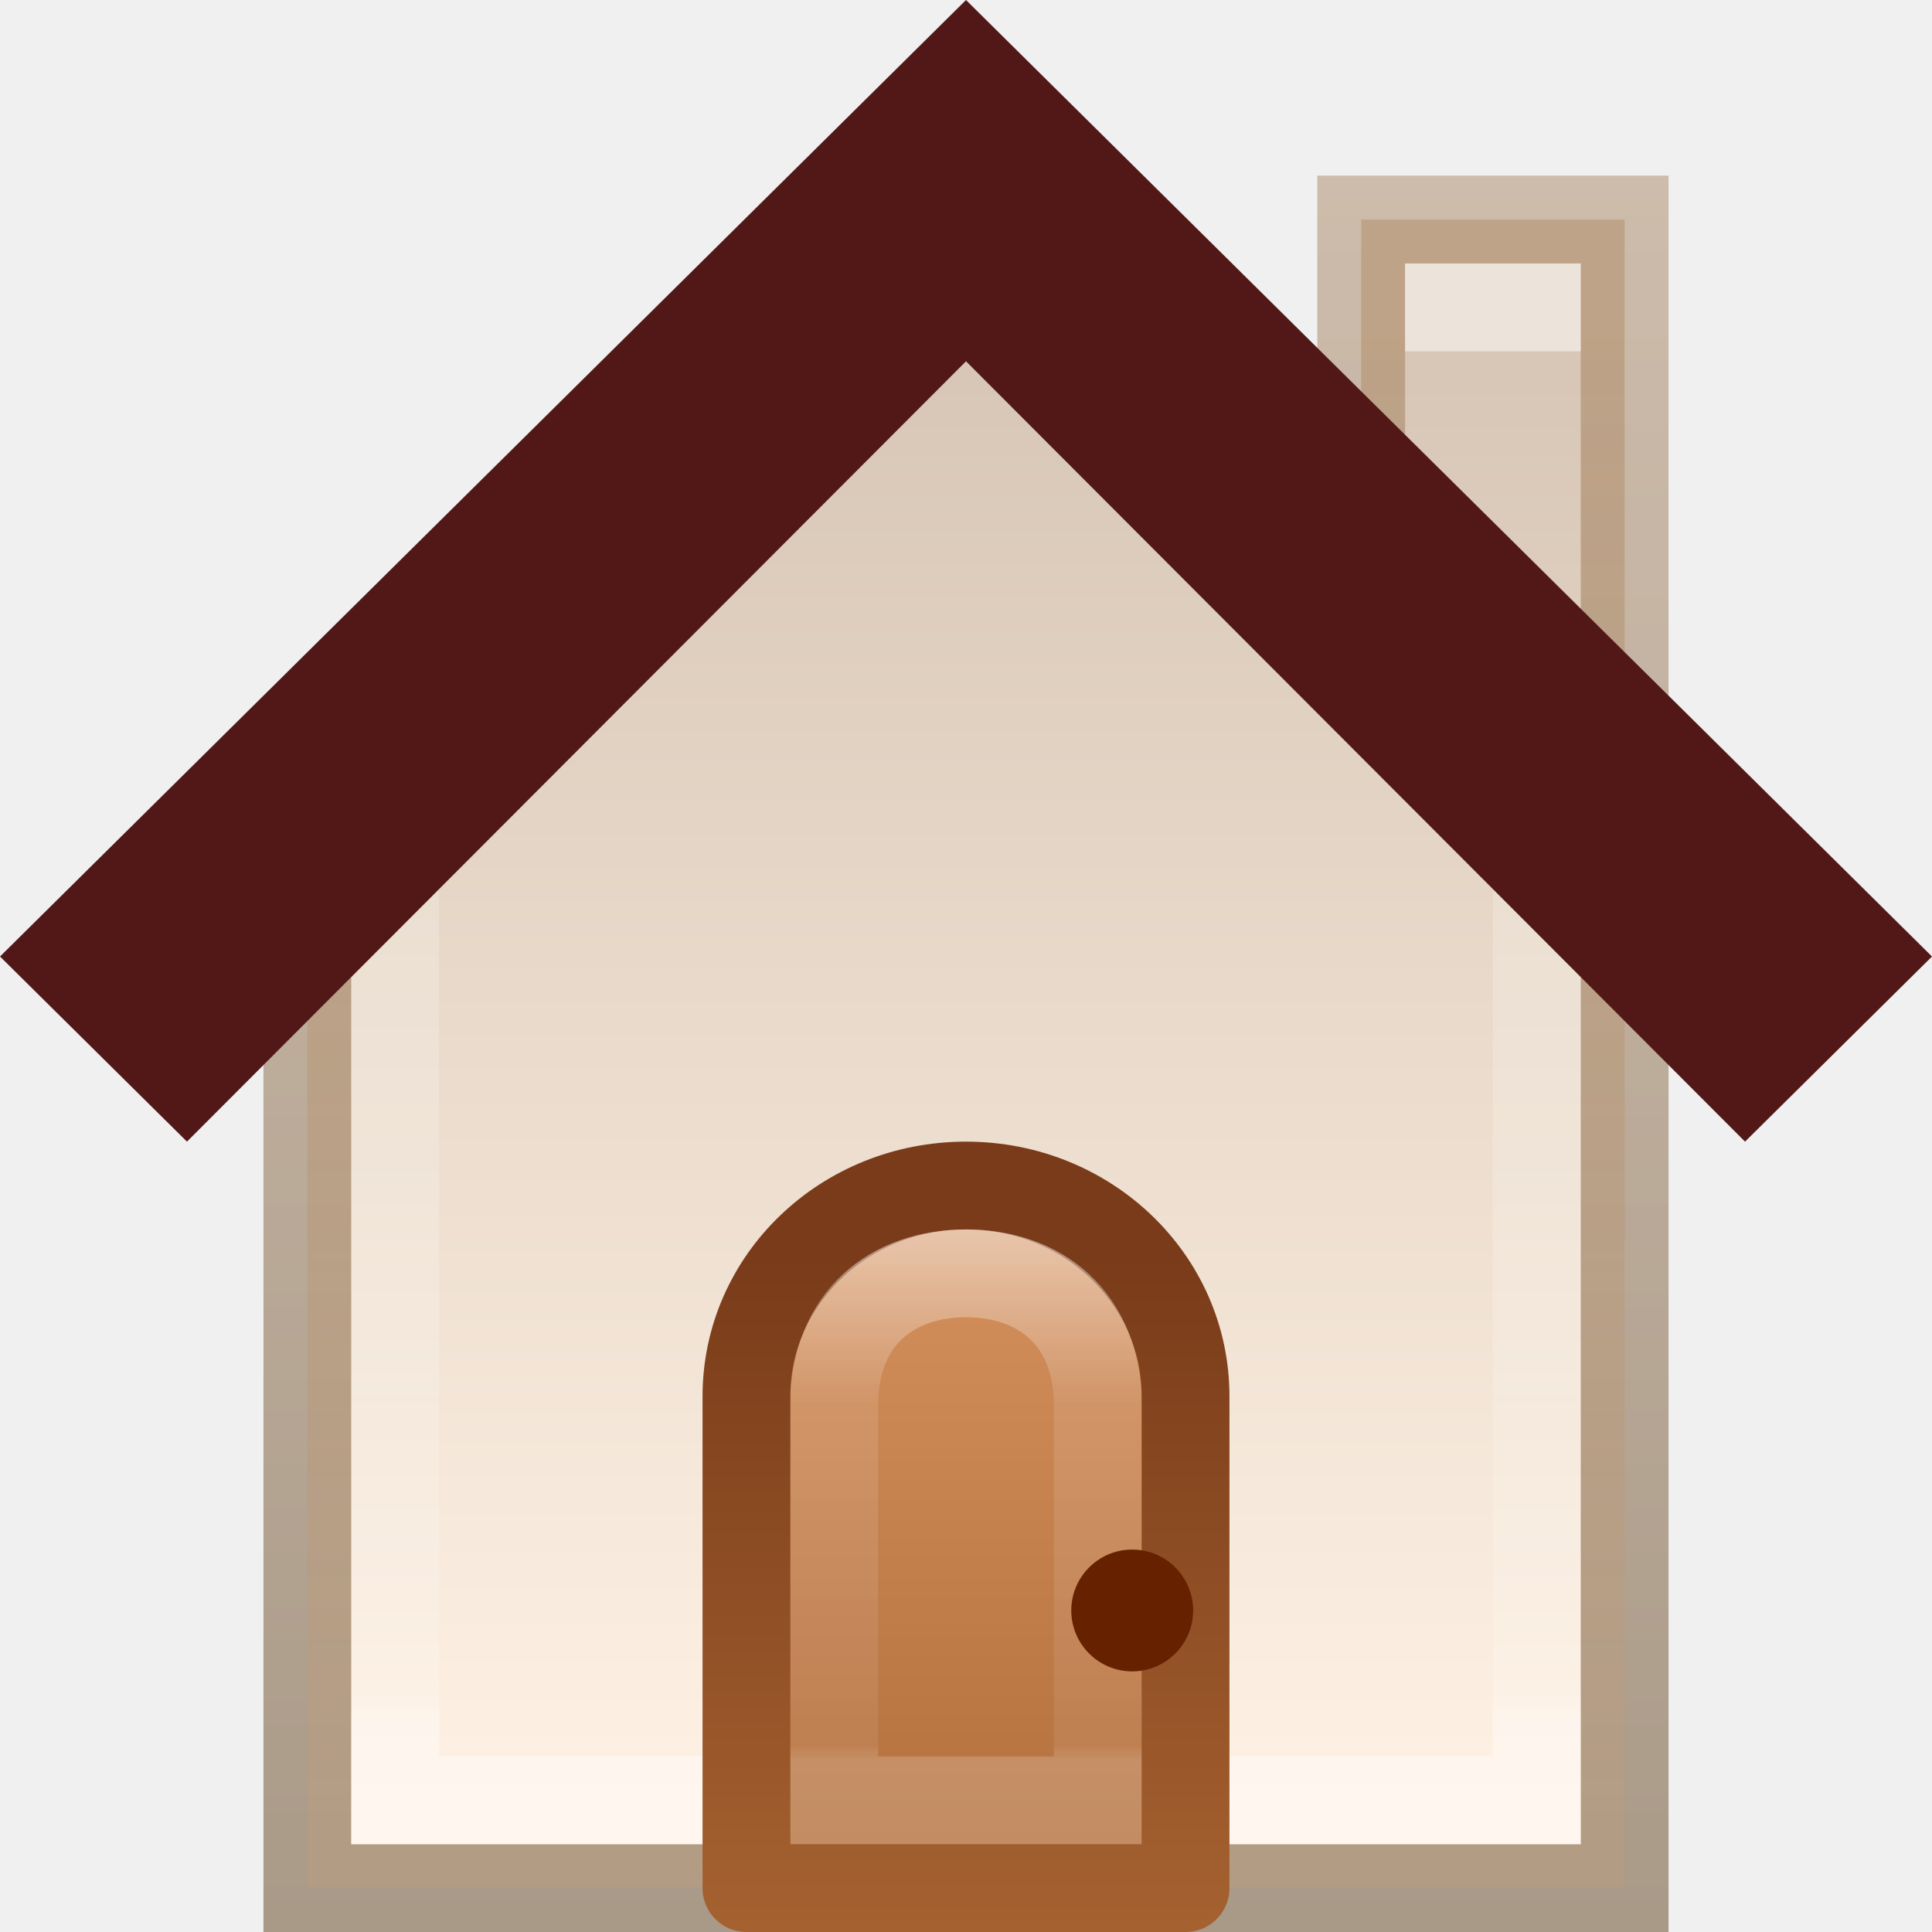
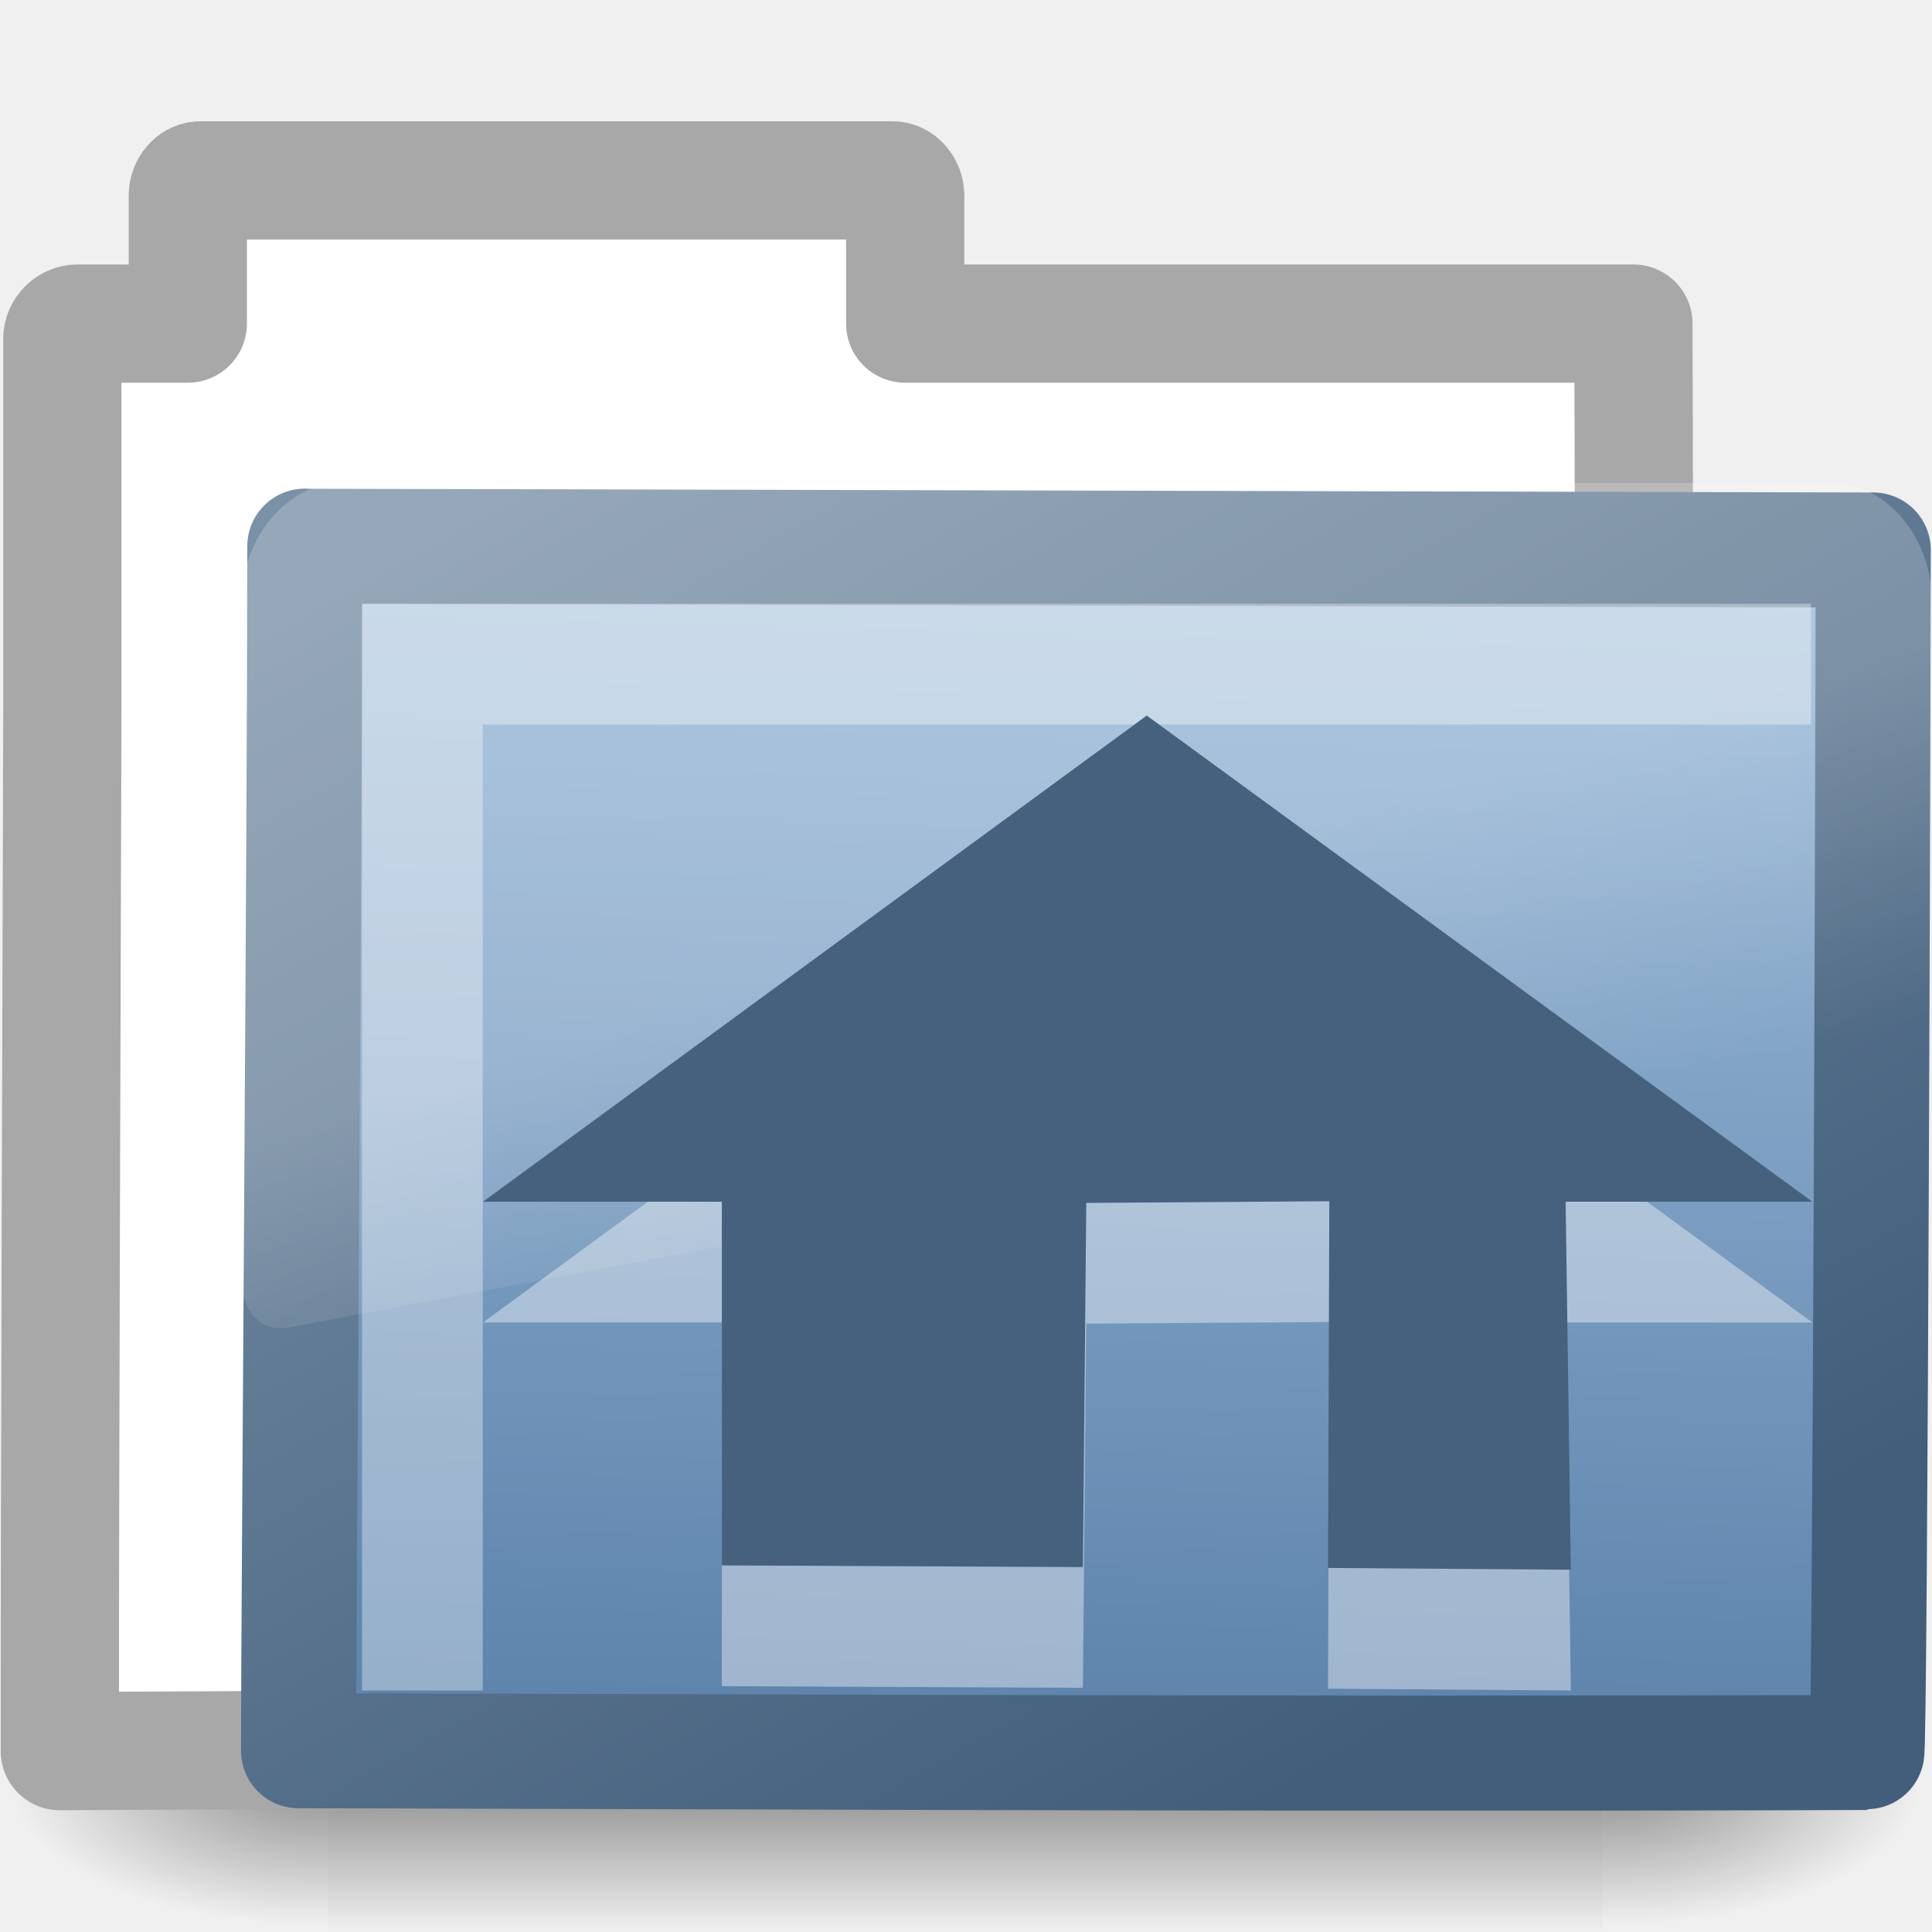
- <svg xmlns="http://www.w3.org/2000/svg" xmlns:xlink="http://www.w3.org/1999/xlink" width="22" height="22" id="svg12707" version="1.1">
-   <defs id="defs12709">
-     <linearGradient xlink:href="#linearGradient6092" id="linearGradient6572-9-1" x1="633.305" y1="225.317" x2="633.305" y2="229.729" gradientUnits="userSpaceOnUse" gradientTransform="matrix(1.387945,0,0,1.387104,-867.7583,-304.6146)" />
-     <linearGradient id="linearGradient6092">
-       <stop id="stop6094" style="stop-color:#ffffff;stop-opacity:1" offset="0" />
-       <stop id="stop6096" style="stop-color:#ffffff;stop-opacity:0.235" offset="0.332" />
-       <stop id="stop6098" style="stop-color:#ffffff;stop-opacity:0.157" offset="0.972" />
-       <stop id="stop6100" style="stop-color:#ffffff;stop-opacity:0.392" offset="1" />
+ <svg xmlns="http://www.w3.org/2000/svg" xmlns:xlink="http://www.w3.org/1999/xlink" version="1.1" width="16" height="16" id="svg2510">
+   <defs id="defs2512">
+     <radialGradient cx="605.714" cy="486.648" r="117.143" fx="605.714" fy="486.648" id="radialGradient2574" xlink:href="#linearGradient5060" gradientUnits="userSpaceOnUse" gradientTransform="matrix(-2.774389,0,0,1.969706,112.7623,-872.8854)" />
+     <linearGradient id="linearGradient5060">
+       <stop id="stop5062" style="stop-color:#000000;stop-opacity:1" offset="0" />
+       <stop id="stop5064" style="stop-color:#000000;stop-opacity:0" offset="1" />
    </linearGradient>
-     <linearGradient gradientTransform="matrix(1.666672,0,0,1.600003,-2.33337,-7.70004)" xlink:href="#linearGradient5604-7-6" id="linearGradient5610-3-8" x1="8" y1="15" x2="8" y2="10" gradientUnits="userSpaceOnUse" />
-     <linearGradient id="linearGradient5604-7-6">
-       <stop style="stop-color:#ae6a37;stop-opacity:1" offset="0" id="stop5606-8-2" />
-       <stop style="stop-color:#d28e5b;stop-opacity:1" offset="1" id="stop5608-5-0" />
+     <radialGradient cx="605.714" cy="486.648" r="117.143" fx="605.714" fy="486.648" id="radialGradient2572" xlink:href="#linearGradient5060" gradientUnits="userSpaceOnUse" gradientTransform="matrix(2.774389,0,0,1.969706,-1891.633,-872.8854)" />
+     <linearGradient id="linearGradient5048">
+       <stop id="stop5050" style="stop-color:#000000;stop-opacity:0" offset="0" />
+       <stop id="stop5056" style="stop-color:#000000;stop-opacity:1" offset="0.5" />
+       <stop id="stop5052" style="stop-color:#000000;stop-opacity:0" offset="1" />
    </linearGradient>
-     <linearGradient gradientTransform="matrix(1.666672,0,0,1.600003,-2.33337,-7.70004)" xlink:href="#linearGradient5612-8-6" id="linearGradient5618-5-7" x1="9" y1="10" x2="9" y2="15" gradientUnits="userSpaceOnUse" />
-     <linearGradient id="linearGradient5612-8-6">
-       <stop style="stop-color:#793b19;stop-opacity:1;" offset="0" id="stop5614-2-5" />
-       <stop style="stop-color:#a76331;stop-opacity:1" offset="1" id="stop5616-0-2" />
+     <linearGradient x1="302.857" y1="366.648" x2="302.857" y2="609.505" id="linearGradient2570" xlink:href="#linearGradient5048" gradientUnits="userSpaceOnUse" gradientTransform="matrix(2.774389,0,0,1.969706,-1892.179,-872.8854)" />
+     <linearGradient id="linearGradient3390">
+       <stop id="stop3392" style="stop-color:#425e7b;stop-opacity:1" offset="0" />
+       <stop id="stop3394" style="stop-color:#7a91a7;stop-opacity:1" offset="1" />
    </linearGradient>
-     <linearGradient xlink:href="#linearGradient3977-3" id="linearGradient6572-9" x1="633.305" y1="218.844" x2="633.305" y2="230.173" gradientUnits="userSpaceOnUse" gradientTransform="matrix(1.387945,0,0,1.387104,-867.7583,-305.6146)" />
-     <linearGradient id="linearGradient3977-3">
-       <stop offset="0" style="stop-color:#ffffff;stop-opacity:1" id="stop3979-9" />
-       <stop offset="0.029" style="stop-color:#ffffff;stop-opacity:0.235" id="stop3981-8" />
-       <stop offset="0.972" style="stop-color:#ffffff;stop-opacity:0.157" id="stop3983-01" />
-       <stop offset="1" style="stop-color:#ffffff;stop-opacity:0.392" id="stop3985-2" />
+     <linearGradient x1="10.318" y1="14.993" x2="4.176" y2="4.051" id="linearGradient2578" xlink:href="#linearGradient3390" gradientUnits="userSpaceOnUse" gradientTransform="matrix(1.008304,0,0,1.000623,-10.50028,-26.47767)" />
+     <linearGradient id="linearGradient7012-661-145-733-759-865-745">
+       <stop id="stop2699" style="stop-color:#9cbbd9;stop-opacity:1" offset="0" />
+       <stop id="stop2701" style="stop-color:#5c82ab;stop-opacity:1" offset="1" />
    </linearGradient>
-     <linearGradient y2="3.102" x2="8.674" y1="15.028" x1="8.674" gradientTransform="matrix(1.387945,0,0,1.387104,-0.29276,-6.00012)" gradientUnits="userSpaceOnUse" id="linearGradient5936" xlink:href="#linearGradient5518-7-7" />
-     <linearGradient id="linearGradient5518-7-7">
-       <stop style="stop-color:#fff2e5;stop-opacity:1" offset="0" id="stop5520-3-3" />
-       <stop style="stop-color:#d8c7b6;stop-opacity:1" offset="1" id="stop5522-8-2" />
+     <linearGradient x1="126.698" y1="58.583" x2="169.23" y2="238.4" id="linearGradient2576" xlink:href="#linearGradient7012-661-145-733-759-865-745" gradientUnits="userSpaceOnUse" gradientTransform="matrix(0.05489342,0.01385132,0.00257263,0.05248166,-11.21226,-26.73846)" />
+     <linearGradient id="linearGradient8265-821-176-38-919-66-249">
+       <stop id="stop2687" style="stop-color:#ffffff;stop-opacity:1" offset="0" />
+       <stop id="stop2689" style="stop-color:#ffffff;stop-opacity:0" offset="1" />
    </linearGradient>
-     <linearGradient y2="1.049" x2="14.057" y1="15.943" x1="14.057" gradientTransform="matrix(1.387945,0,0,1.387104,-0.29276,-6.00012)" gradientUnits="userSpaceOnUse" id="linearGradient5938-1" xlink:href="#linearGradient5917-8" />
-     <linearGradient id="linearGradient5917-8">
-       <stop style="stop-color:#62421e;stop-opacity:0.498" offset="0" id="stop5919-8" />
-       <stop style="stop-color:#9f764d;stop-opacity:0.416" offset="1" id="stop5921-4" />
-     </linearGradient>
+     <linearGradient x1="18.031" y1="16.408" x2="20.055" y2="24.628" id="linearGradient2580" xlink:href="#linearGradient8265-821-176-38-919-66-249" gradientUnits="userSpaceOnUse" />
  </defs>
-   <g id="layer1" transform="translate(0,6)">
-     <path style="color:#000000;fill:url(#linearGradient5936);fill-opacity:1;fill-rule:nonzero;stroke:url(#linearGradient5938-1);stroke-width:1;stroke-miterlimit:4;stroke-opacity:1;stroke-dasharray:none;marker:none;visibility:visible;display:inline;overflow:visible;enable-background:accumulate" d="m 15.5,-3.5 0,4.435 L 10.811,-3.876 3.5,3.71 3.5,15.5 l 15,0 0,-19 z" id="path2998-4-3-3-3" />
-     <path style="color:#000000;fill:none;stroke:url(#linearGradient6572-9);stroke-width:1;stroke-miterlimit:4;stroke-opacity:1;stroke-dasharray:none;marker:none;visibility:visible;display:inline;overflow:visible;enable-background:accumulate" d="M 10.811,-3.876 4.5,3.71 4.5,14.5 l 13,0 0,-11.484 z" id="path2998-4-3-3-1-3" />
-     <path style="color:#000000;fill:#521818;fill-opacity:1;fill-rule:nonzero;stroke:none;stroke-width:1.7;marker:none;visibility:visible;display:inline;overflow:visible;enable-background:accumulate" id="path2998-4-0-8" d="M 11,-6 0,4.892 2.129,7 11,-1.886 19.871,7 22,4.892 z" />
-     <path style="color:#000000;fill:url(#linearGradient5610-3-8);fill-opacity:1;stroke:url(#linearGradient5618-5-7);stroke-width:1;stroke-linecap:butt;stroke-linejoin:round;stroke-miterlimit:4;stroke-opacity:1;stroke-dasharray:none;stroke-dashoffset:0;marker:none;visibility:visible;display:inline;overflow:visible;enable-background:accumulate" d="M 11,7.5 C 9.615,7.5 8.5,8.57 8.5,9.9 l 0,5.6 5,0 0,-5.6 C 13.5,8.57 12.385,7.5 11,7.5 z" id="rect5583-1" />
-     <path style="opacity:0.5;color:#000000;fill:none;stroke:url(#linearGradient6572-9-1);stroke-width:1;stroke-linecap:butt;stroke-linejoin:miter;stroke-miterlimit:4;stroke-opacity:1;stroke-dasharray:none;stroke-dashoffset:0;marker:none;visibility:visible;display:inline;overflow:visible;enable-background:accumulate" d="m 11,8.5 c -0.831,0 -1.5,0.503 -1.5,1.5 l 0,4.5 3,0 0,-4.5 c 0,-0.997 -0.669,-1.5 -1.5,-1.5 z" id="rect5583-1-7" />
-     <path style="color:#000000;fill:#662200;fill-opacity:1;fill-rule:nonzero;stroke:none;stroke-width:1;marker:none;visibility:visible;display:inline;overflow:visible;enable-background:accumulate" id="path5620-8" d="m 10,12 a 1,1 0 1 1 -2,0 1,1 0 1 1 2,0 z" transform="matrix(0.6939724,0,0,0.6935521,6.64691,4.01607)" />
-     <rect style="opacity:0.5;color:#000000;fill:#ffffff;fill-opacity:1;stroke:none;stroke-width:1;marker:none;visibility:visible;display:inline;overflow:visible;enable-background:accumulate" id="rect6106" width="2" height="1" x="16" y="-3" />
+   <g id="layer1">
+     <g transform="matrix(0.3639508,0,0,0.3445682,-0.6458828,-0.3854516)" id="layer6">
+       <g transform="matrix(0.02165152,0,0,0.01485743,43.0076,42.68539)" id="g2488" style="display:inline">
+         <rect width="1339.633" height="478.357" x="-1559.252" y="-150.697" id="rect2490" style="opacity:0.402;fill:url(#linearGradient2570);fill-opacity:1;fill-rule:nonzero;stroke:none;stroke-width:1;marker:none;visibility:visible;display:inline;overflow:visible" />
+         <path d="m -219.619,-150.68 c 0,0 0,478.331 0,478.331 142.874,0.9 345.4,-107.17 345.4,-239.196 0,-132.027 -159.437,-239.135 -345.4,-239.135 z" id="path2492" style="opacity:0.402;fill:url(#radialGradient2572);fill-opacity:1;fill-rule:nonzero;stroke:none;stroke-width:1;marker:none;visibility:visible;display:inline;overflow:visible" />
+         <path d="m -1559.252,-150.68 c 0,0 0,478.331 0,478.331 -142.874,0.9 -345.4,-107.17 -345.4,-239.196 0,-132.027 159.437,-239.135 345.4,-239.135 z" id="path2494" style="opacity:0.402;fill:url(#radialGradient2574);fill-opacity:1;fill-rule:nonzero;stroke:none;stroke-width:1;marker:none;visibility:visible;display:inline;overflow:visible" />
+       </g>
+     </g>
+     <g transform="translate(10.49843,26.47105)" id="g4745">
+       <path d="m -8.839,-24.977 c -0.056,0 -0.104,0.06 -0.104,0.123 l 0,1.063 -0.517,0 -0.397,0 c -0.07,0 -0.125,0.062 -0.125,0.123 l 0,0.245 0,2.842 c -0.007,2.573 -0.021,6.242 -0.021,8.612 4.706,-0.024 9.415,-0.048 14.123,-0.066 -0.417,0 -1.112,-0.07 -1.102,-0.94 0.004,-3.597 0.023,-7.243 0.011,-10.816 l -6.031,0 0,-1.063 c 0,-0.062 -0.048,-0.123 -0.104,-0.123 l -5.731,0 z" id="rect2196" style="fill:#ffffff;fill-opacity:1;stroke:#a8a8a8;stroke-width:0.979;stroke-linecap:round;stroke-linejoin:round;stroke-miterlimit:4;stroke-opacity:1;stroke-dasharray:none;display:inline" />
+       <path d="m -7.974,-21.947 c 0.656,0 12.48,0.031 12.989,0.031 0,0.615 -0.025,9.958 -0.054,9.958 -4.559,0.018 -11.659,-0.014 -12.987,-0.014 0,-1.161 0.052,-7.585 0.052,-9.976 z" id="rect3086" style="fill:url(#linearGradient2576);fill-opacity:1;stroke:url(#linearGradient2578);stroke-width:0.953;stroke-linecap:round;stroke-linejoin:round;stroke-miterlimit:4;stroke-opacity:1;stroke-dasharray:none;display:inline" />
+     </g>
+     <path d="m 3.498,14 0,-8.5 11.5,0" id="path2406" style="opacity:0.35;fill:none;stroke:#ffffff;stroke-width:1px;stroke-linecap:butt;stroke-linejoin:miter;stroke-opacity:1" />
+     <path d="m 13.009,14 -0.043,-3.048 2.043,0 L 9.497,6.926 4,10.952 l 1.978,0 0,3.012 2.99,0.014 0.028,-3.016 2.013,-0.014 -0.011,3.037 L 13.009,14 z" id="path3625" style="opacity:0.4;fill:#ffffff;fill-opacity:1;fill-rule:evenodd;stroke:none;display:inline" />
+     <path d="m 3.219,5.344 c -1.539,0 -2.812,1.274 -2.812,2.812 l 0,16 c 0.006,0.286 0.148,0.613 0.375,0.812 0.227,0.2 0.516,0.284 0.844,0.25 a 0.612,0.612 0 0 0 0.031,0 l 45,-7.125 c 0.522,-0.082 0.93,-0.534 0.938,-1.062 l 0,-8.875 c 0,-1.539 -1.274,-2.812 -2.812,-2.812 l -41.562,0 z" transform="matrix(0.2966887,0,0,0.3520695,1.87947,2.118629)" id="path2608" style="opacity:0.2;fill:url(#linearGradient2580);fill-opacity:1;fill-rule:evenodd;stroke:none" />
+     <path d="m 13.009,13 -0.043,-3.048 2.043,0 L 9.497,5.926 4,9.952 l 1.978,0 0,3.012 2.99,0.014 0.028,-3.016 2.013,-0.014 -0.011,3.037 L 13.009,13 z" id="path3625-7" style="fill:#45617d;fill-opacity:1;fill-rule:evenodd;stroke:none;display:inline" />
  </g>
</svg>
